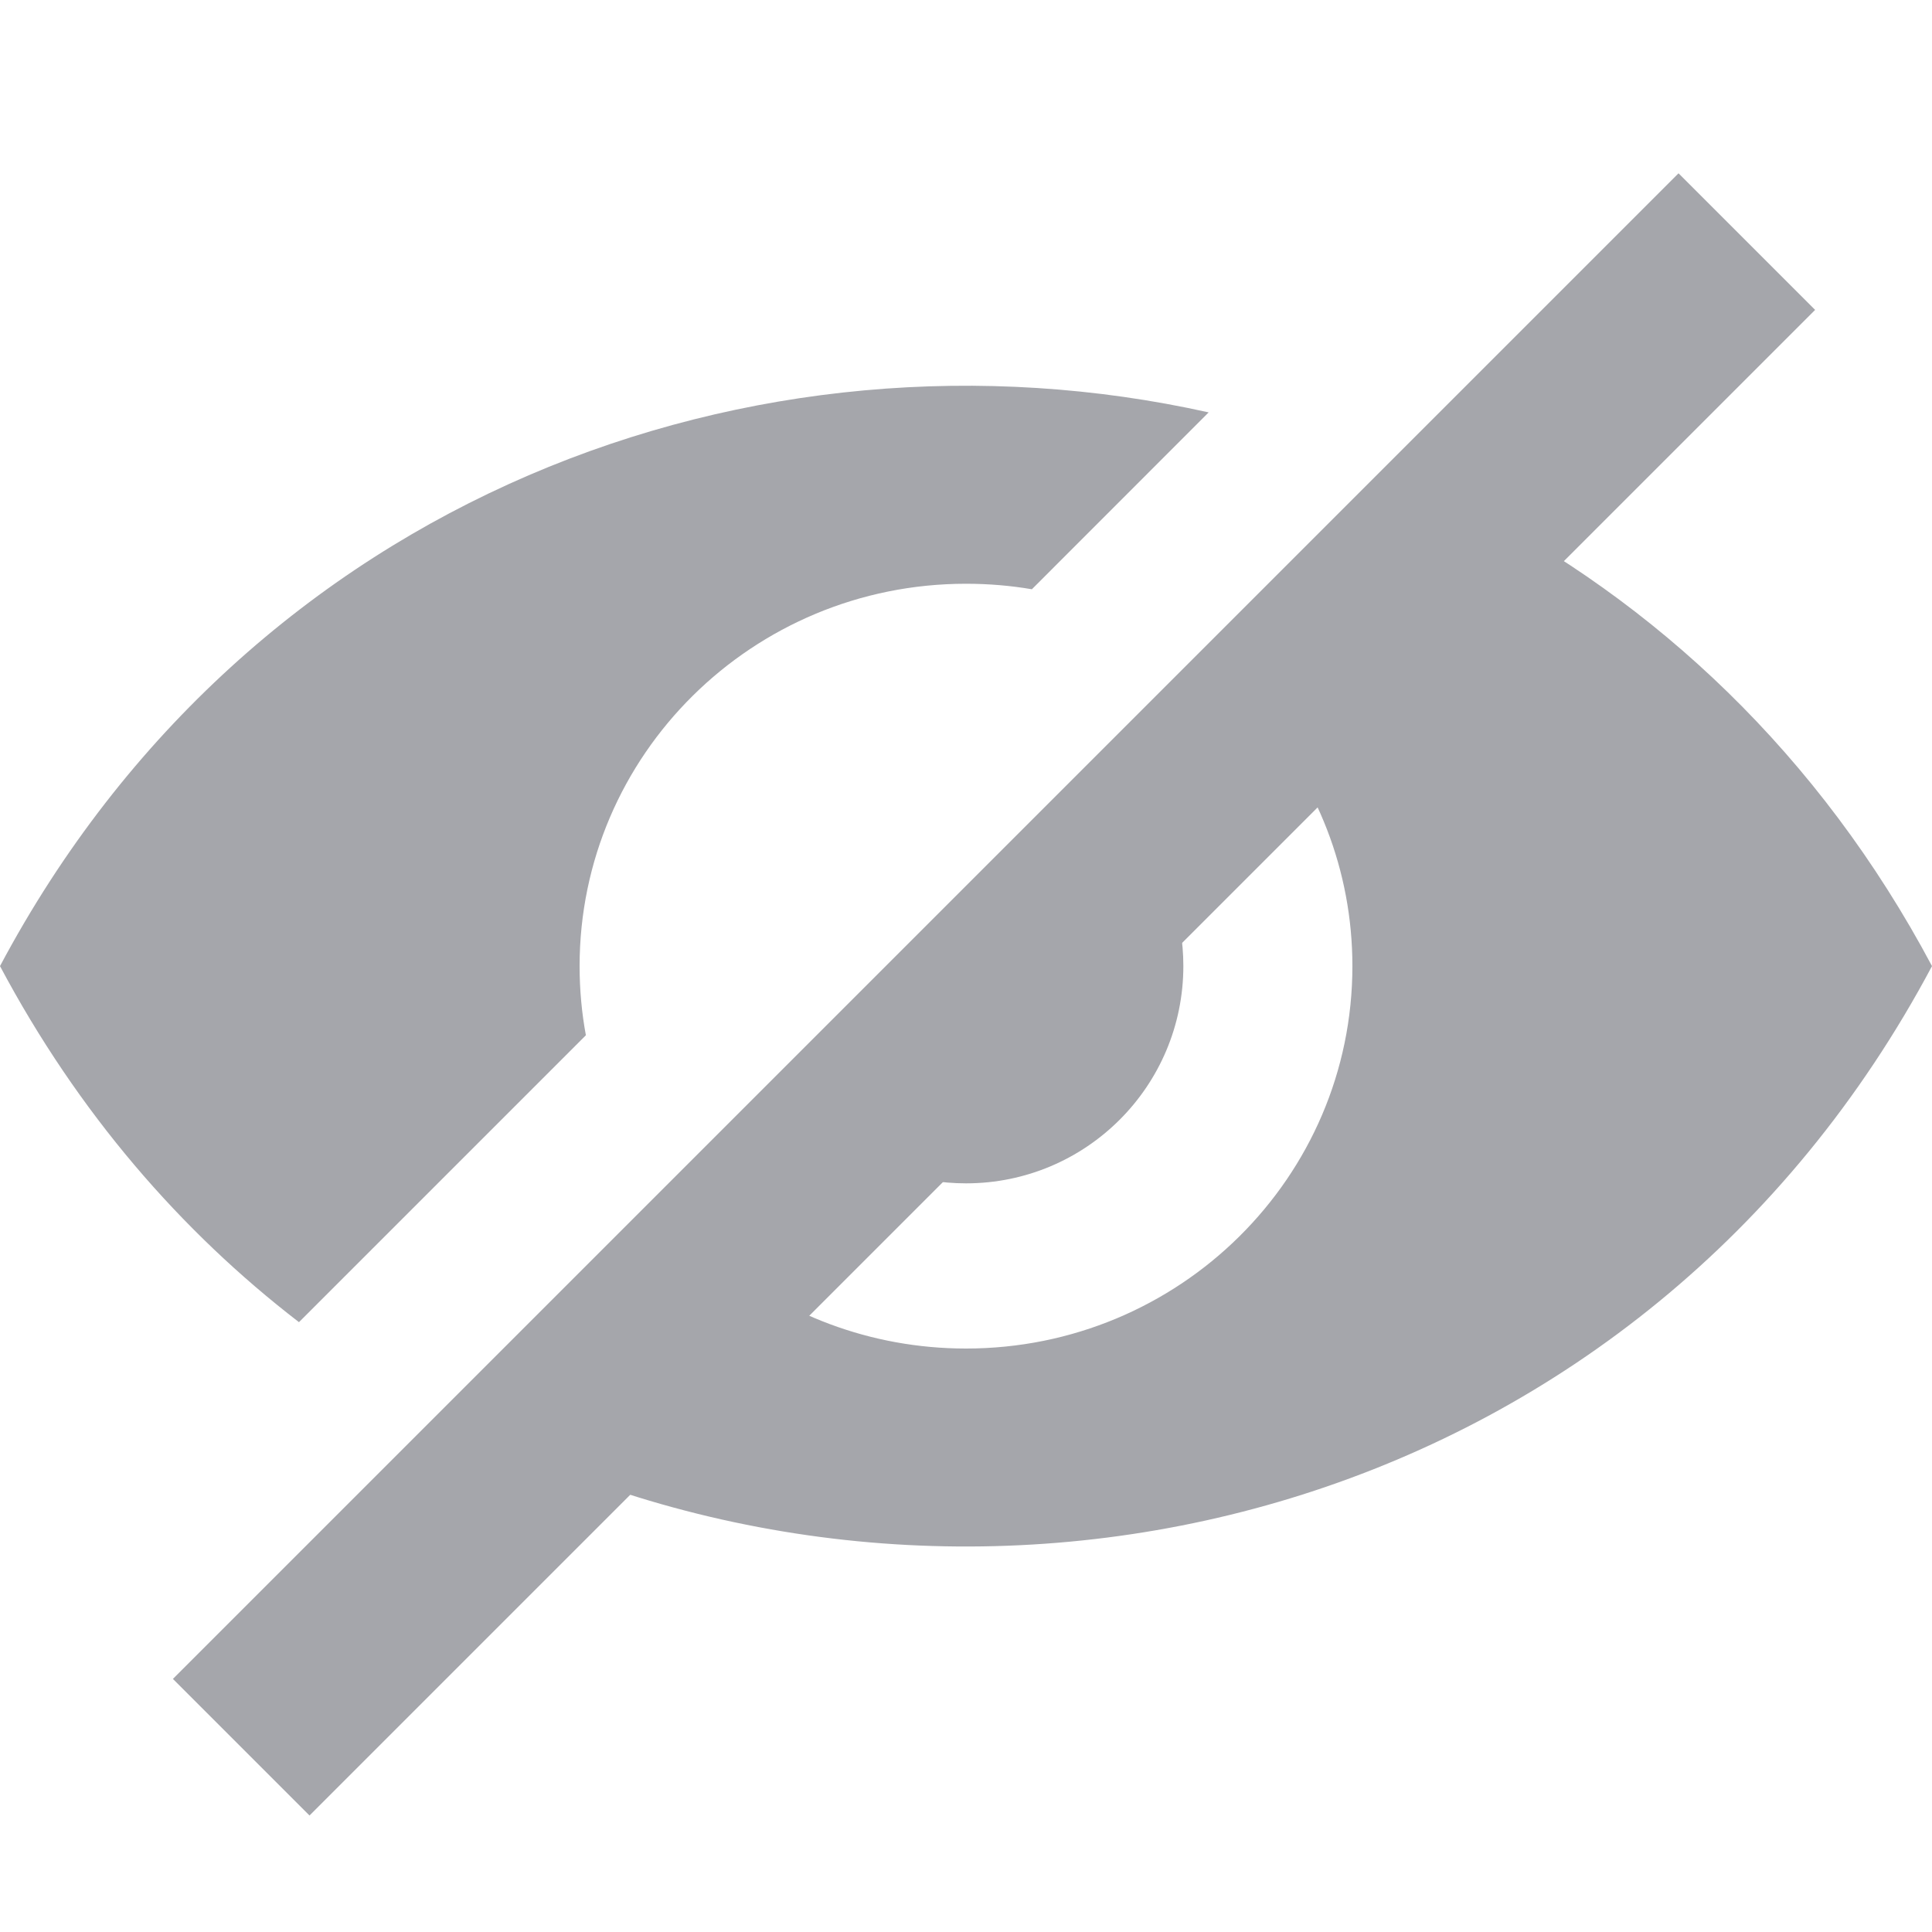
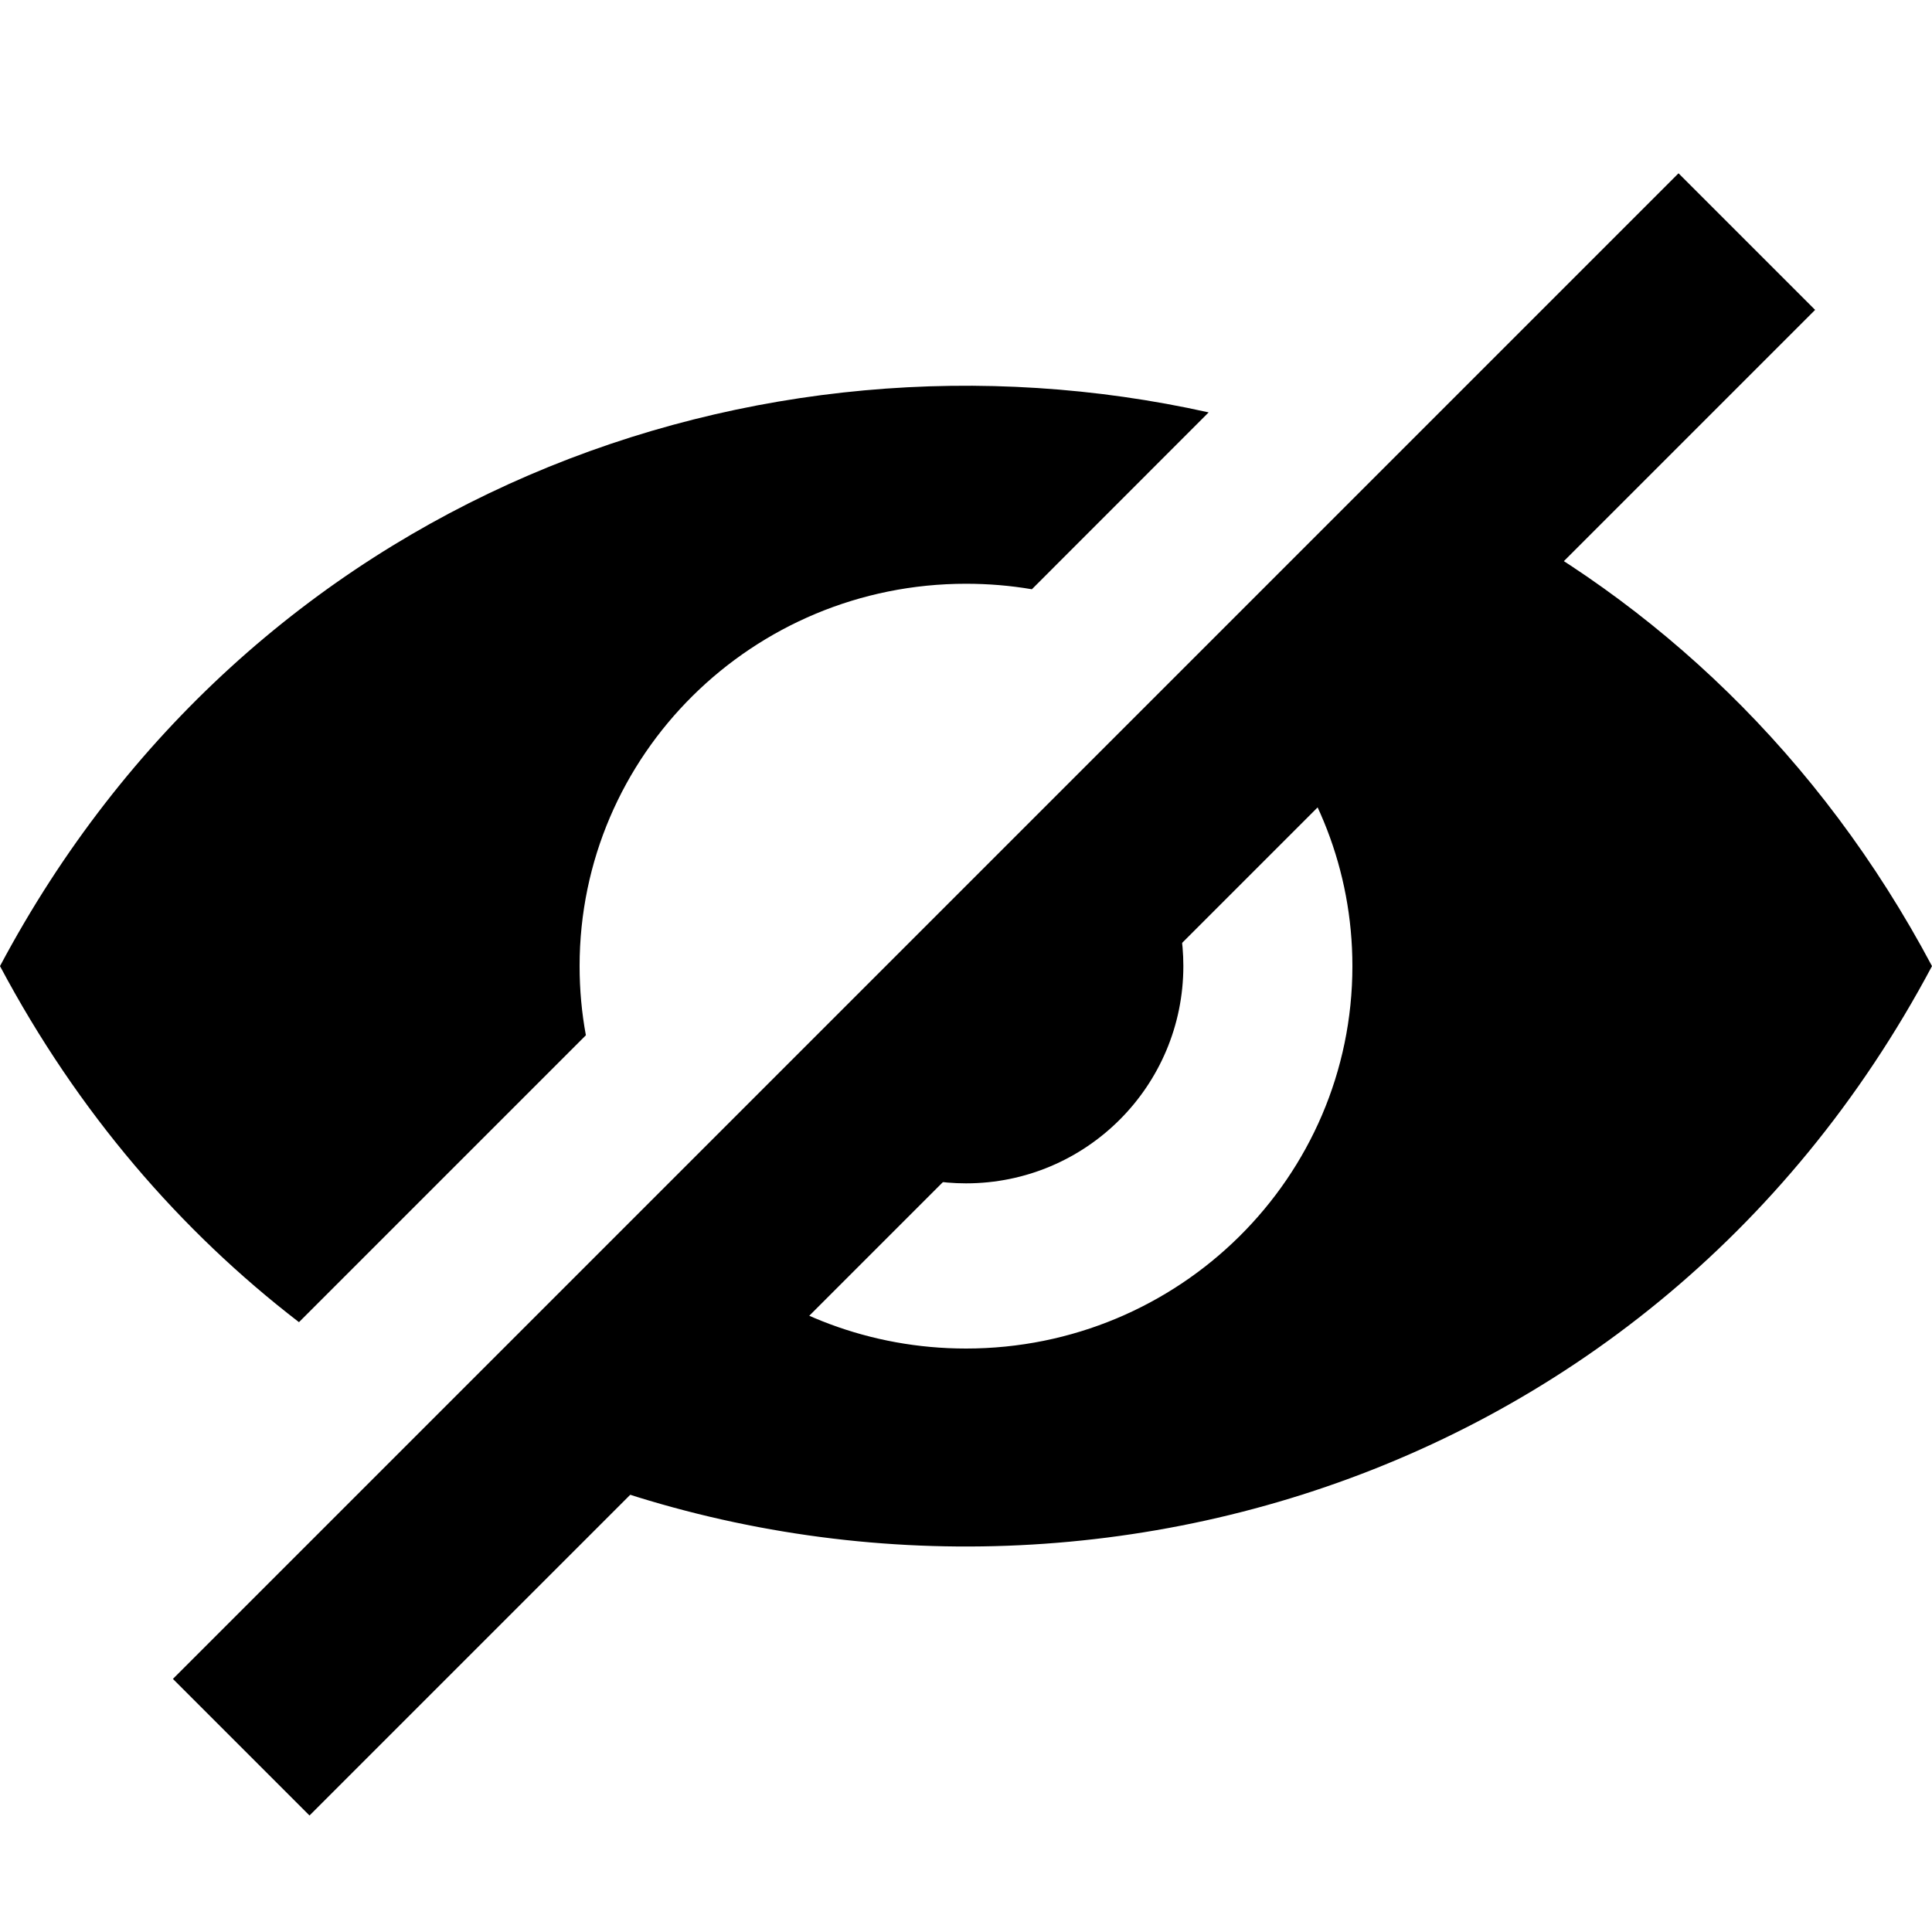
- <svg xmlns="http://www.w3.org/2000/svg" width="20" height="20" viewBox="0 0 20 20" fill="none">
-   <path fill-rule="evenodd" clip-rule="evenodd" d="M12.512 4.269C7.835 3.227 2.587 5.137 0 10.001C0.806 11.517 1.87 12.745 3.095 13.687L6.065 10.717C6.022 10.485 6 10.246 6 10.001C6 7.815 7.791 6.043 10 6.043C10.232 6.043 10.46 6.062 10.682 6.1L12.512 4.269ZM8.63 11.785L11.785 8.63C12.076 9.009 12.25 9.484 12.25 10C12.25 11.243 11.243 12.25 10 12.25C9.484 12.25 9.009 12.076 8.63 11.785ZM7.403 13.012C8.101 13.603 9.009 13.96 10 13.96C12.209 13.96 14 12.188 14 10.001C14 9.005 13.628 8.095 13.015 7.4L15.185 5.229C17.133 6.222 18.836 7.812 20 10.001C17.014 15.616 10.482 17.295 5.375 15.04L7.403 13.012Z" fill="#A5A6AB" />
-   <path fill-rule="evenodd" clip-rule="evenodd" d="M18.79 3.208L3.204 18.794L1.79 17.38L17.376 1.794L18.79 3.208Z" fill="#A5A6AB" />
+ <svg xmlns="http://www.w3.org/2000/svg" width="20" height="20" viewBox="0 0 20 20" fill="current">
+   <path fill-rule="evenodd" clip-rule="evenodd" d="M12.512 4.269C7.835 3.227 2.587 5.137 0 10.001C0.806 11.517 1.87 12.745 3.095 13.687L6.065 10.717C6.022 10.485 6 10.246 6 10.001C6 7.815 7.791 6.043 10 6.043C10.232 6.043 10.46 6.062 10.682 6.1L12.512 4.269ZM8.63 11.785L11.785 8.63C12.076 9.009 12.25 9.484 12.25 10C12.25 11.243 11.243 12.25 10 12.25C9.484 12.25 9.009 12.076 8.63 11.785ZM7.403 13.012C8.101 13.603 9.009 13.96 10 13.96C12.209 13.96 14 12.188 14 10.001C14 9.005 13.628 8.095 13.015 7.4L15.185 5.229C17.133 6.222 18.836 7.812 20 10.001C17.014 15.616 10.482 17.295 5.375 15.04L7.403 13.012Z" fill="current" />
+   <path fill-rule="evenodd" clip-rule="evenodd" d="M18.79 3.208L3.204 18.794L1.79 17.38L17.376 1.794L18.79 3.208Z" fill="current" />
</svg>
